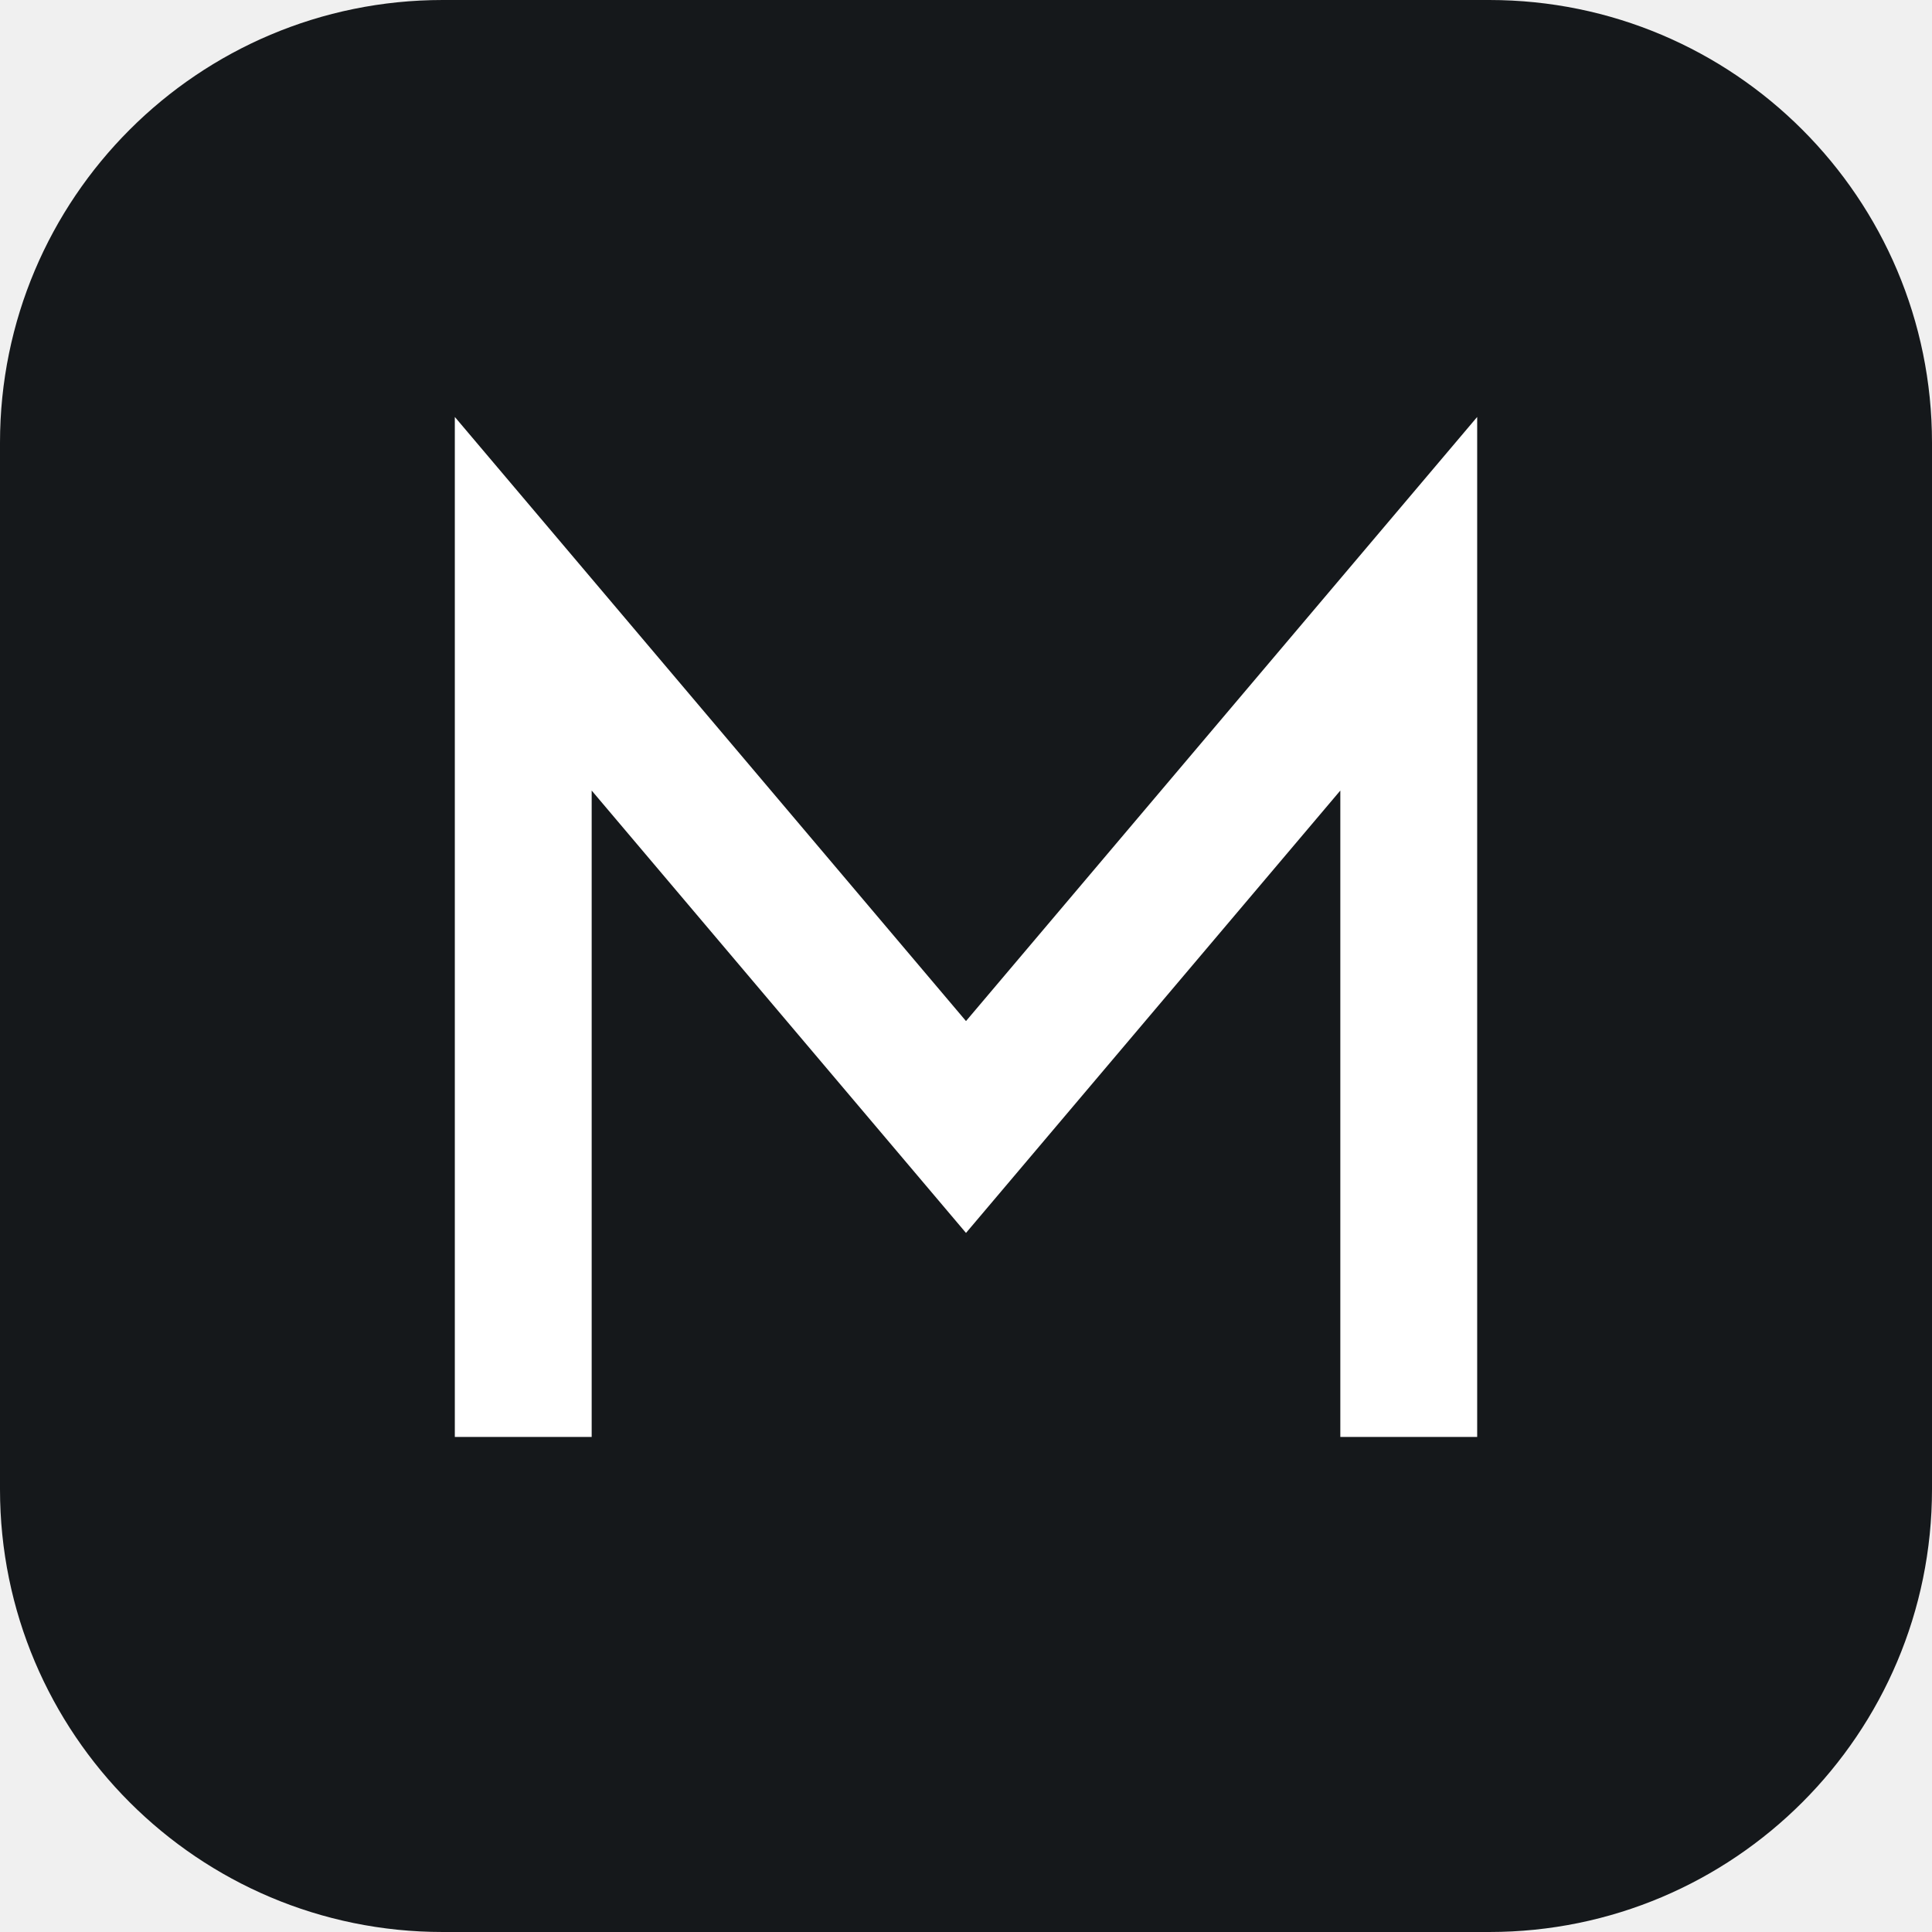
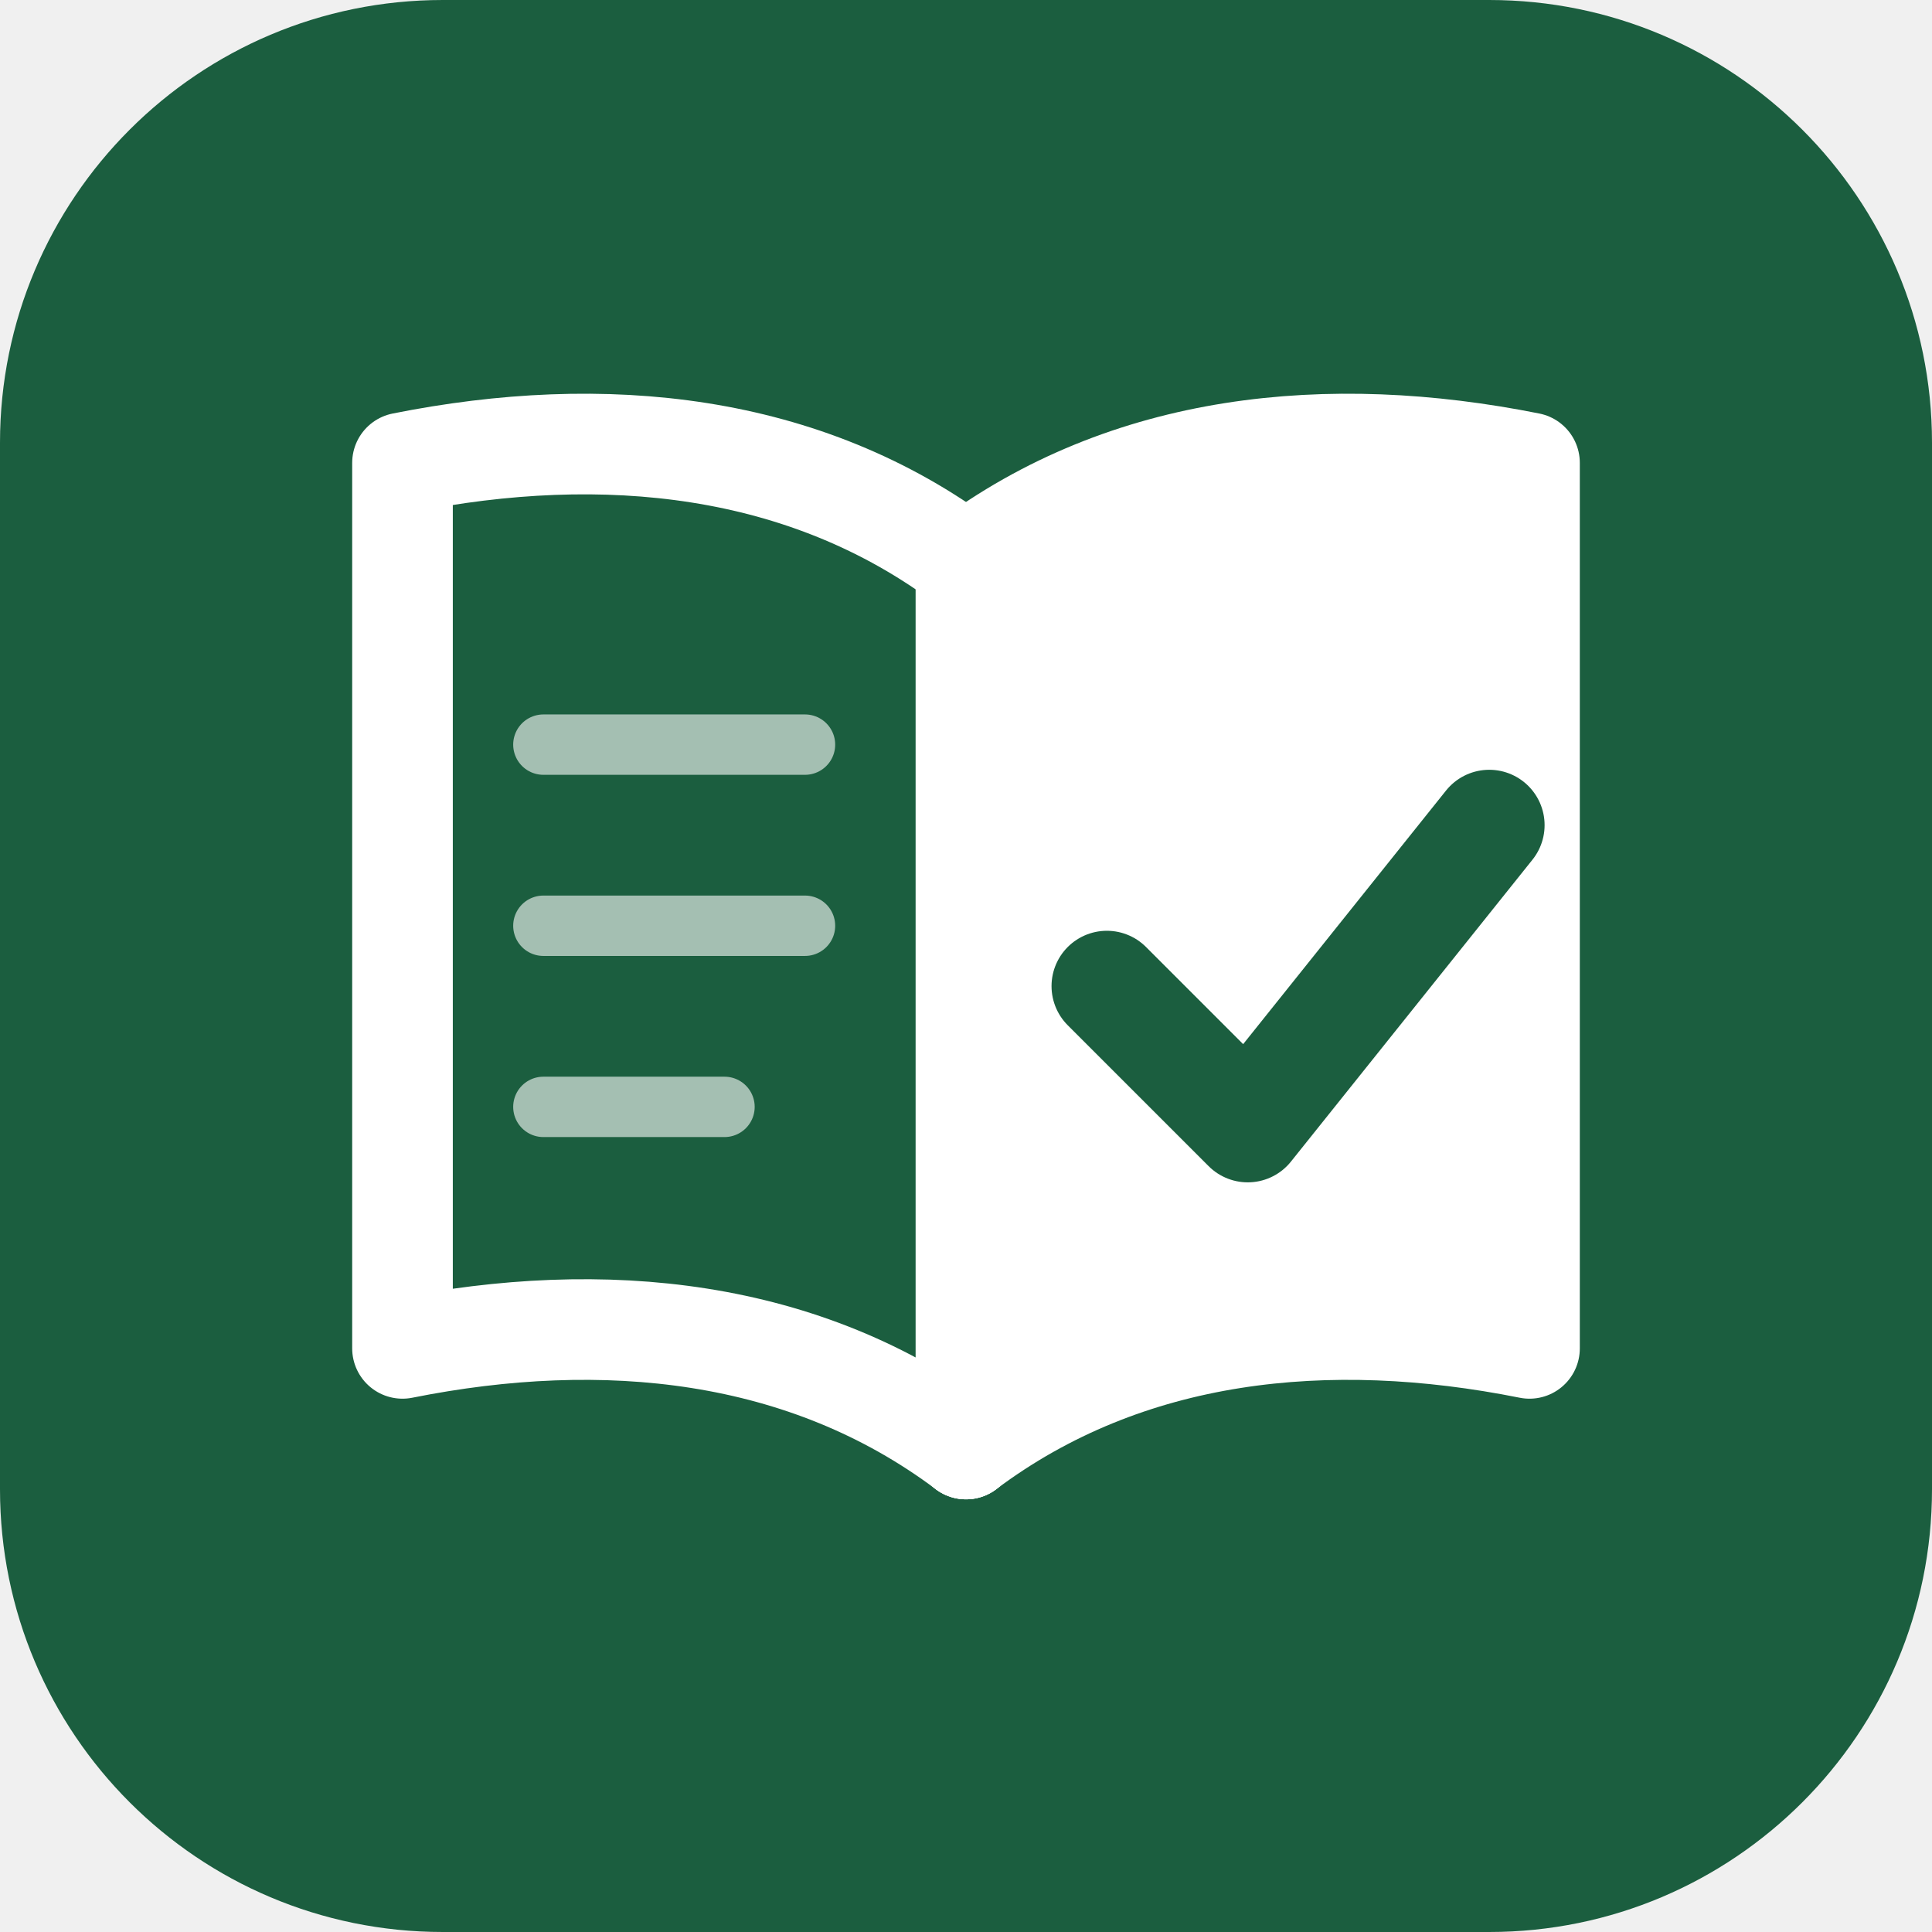
- <svg xmlns="http://www.w3.org/2000/svg" viewBox="0 0 48 48" role="img" aria-label="MyCA">
-   <rect width="48" height="48" rx="11" fill="#15181B" />
-   <path d="M13 34V15l11 13 11-13v19" fill="none" stroke="#fff" stroke-width="3.4" stroke-linecap="square" stroke-linejoin="miter" />
+ <svg xmlns="http://www.w3.org/2000/svg" viewBox="0 0 96 96" role="img" aria-label="MyCA">
+   <rect width="96" height="96" rx="22" fill="#1B5E3F" />
+   <path d="M48 28c-8-6-18-7-28-5v44c10-2 20-1 28 5" fill="none" stroke="#fff" stroke-width="5" stroke-linejoin="round" stroke-linecap="round" />
+   <path d="M48 28c8-6 18-7 28-5v44c-10-2-20-1-28 5z" fill="#fff" stroke="#fff" stroke-width="5" stroke-linejoin="round" />
+   <path d="M48 28v44" stroke="#fff" stroke-width="5" stroke-linecap="round" />
+   <path d="M55 49l7 7 12-15" fill="none" stroke="#1B5E3F" stroke-width="5.5" stroke-linecap="round" stroke-linejoin="round" />
+   <path d="M27 37h13M27 46h13M27 55h9" stroke="#fff" stroke-width="3" stroke-linecap="round" opacity=".6" />
</svg>
